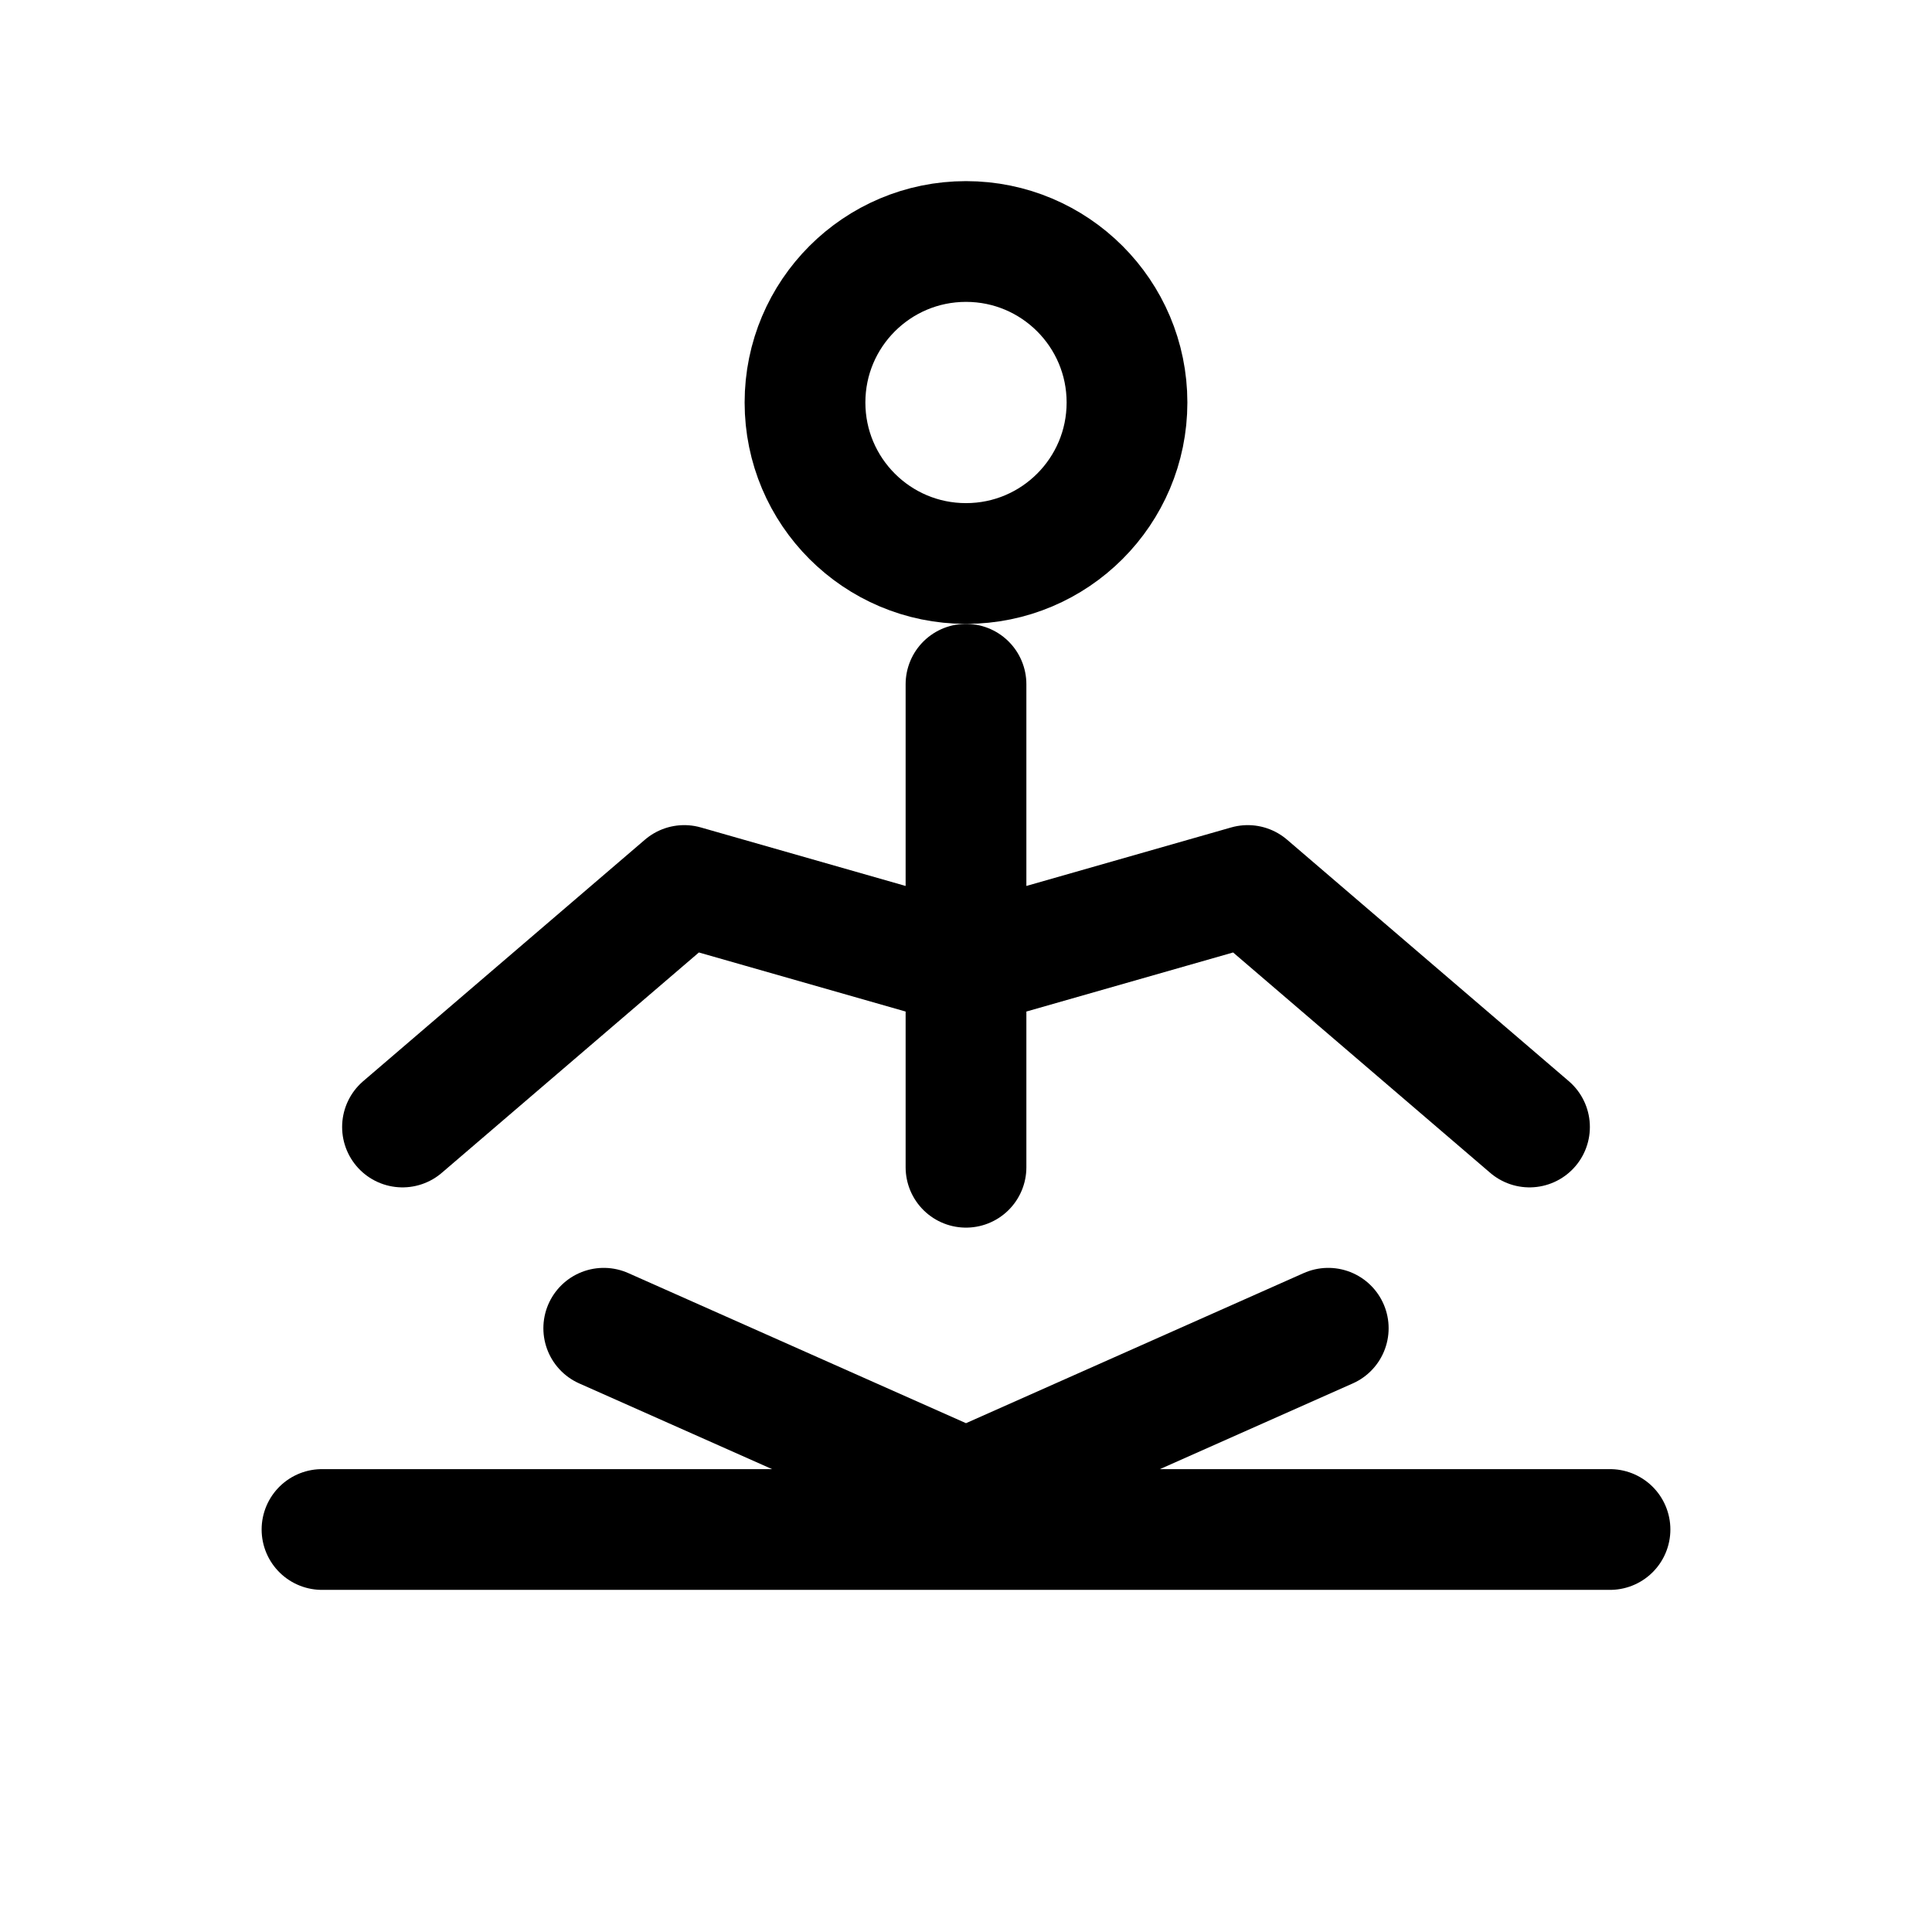
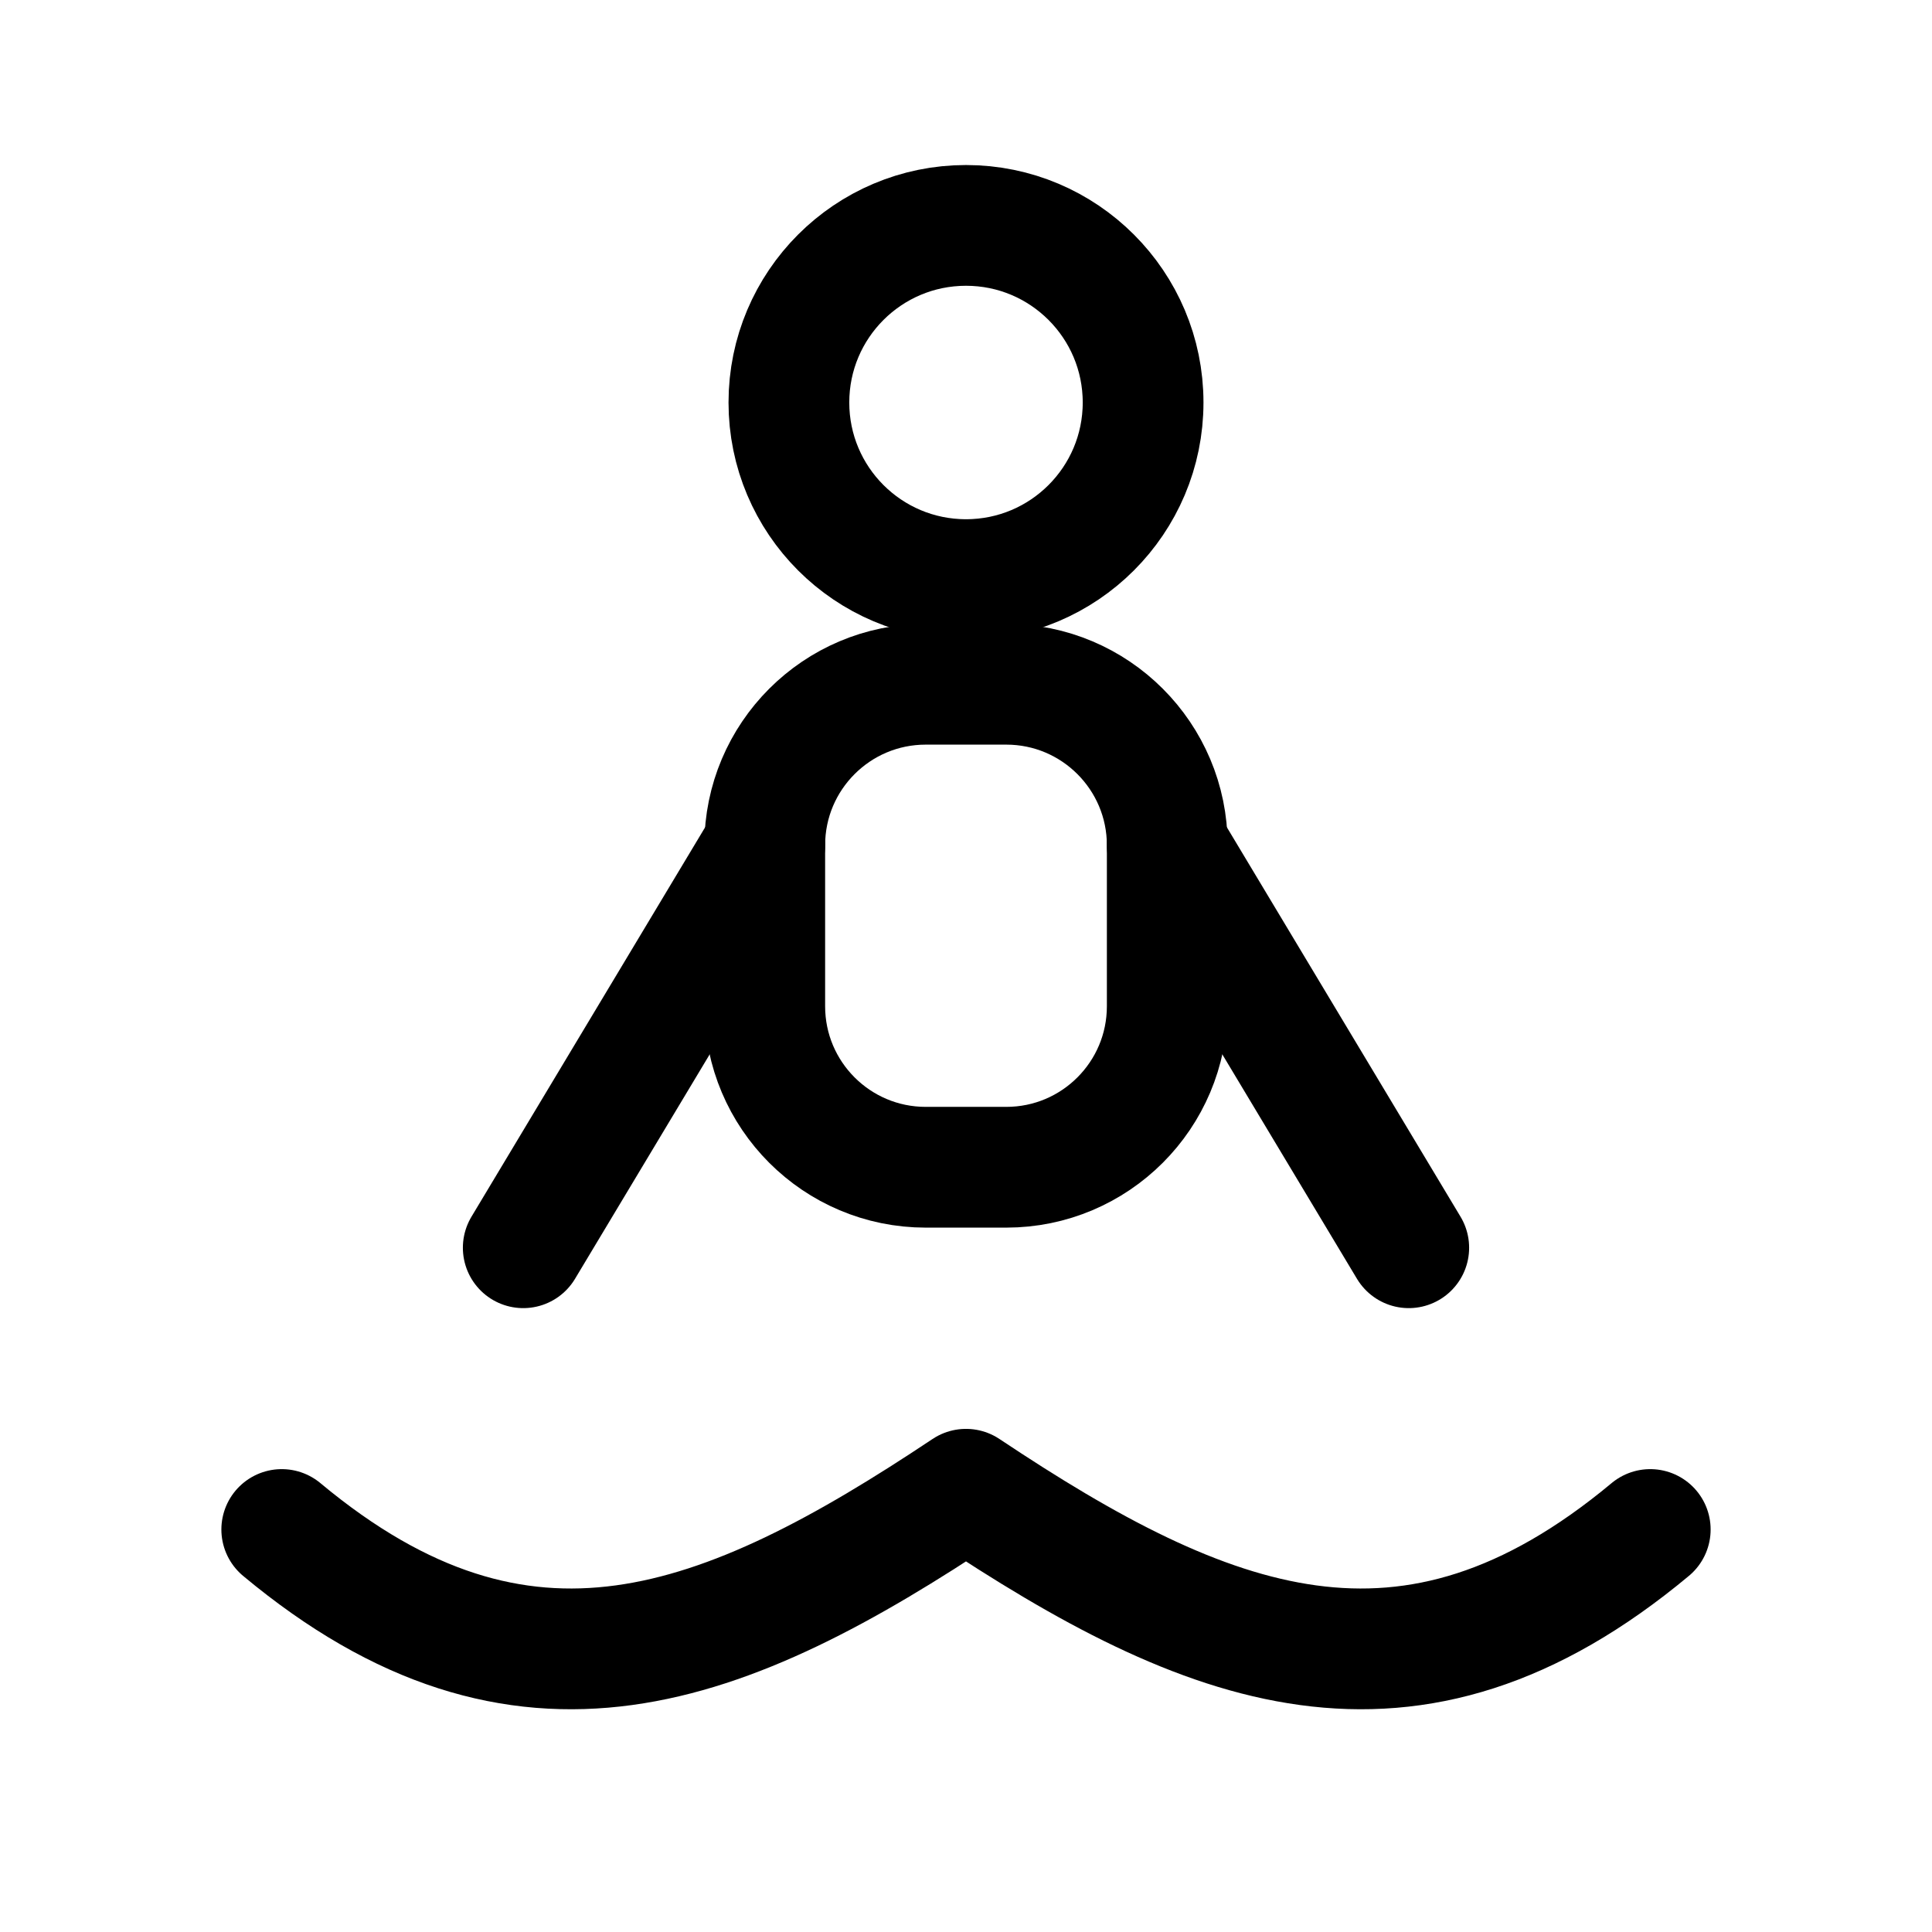
<svg xmlns="http://www.w3.org/2000/svg" width="24" height="24" viewBox="0 0 24 24" fill="none" stroke="currentColor" stroke-width="1.5" stroke-linecap="round" stroke-linejoin="round">
-   <circle cx="12" cy="5" r="2" />
-   <path d="M12 8.5v6M5 14l3.5-3 3.5 1 3.5-1 3.5 3M4 19h16M7.5 16.5l4.5 2 4.5-2" />
+   <circle cx="12" cy="5" r="2.2" />
+   <rect x="9.5" y="8.5" width="5" height="6" rx="2" />
+   <path d="M9.5 10.5L6.5 15.5M14.5 10.5l3 5M3.5 19c3 2.5 5.5 1.5 8.5-.5 3 2 5.5 3 8.5.5" />
</svg>
